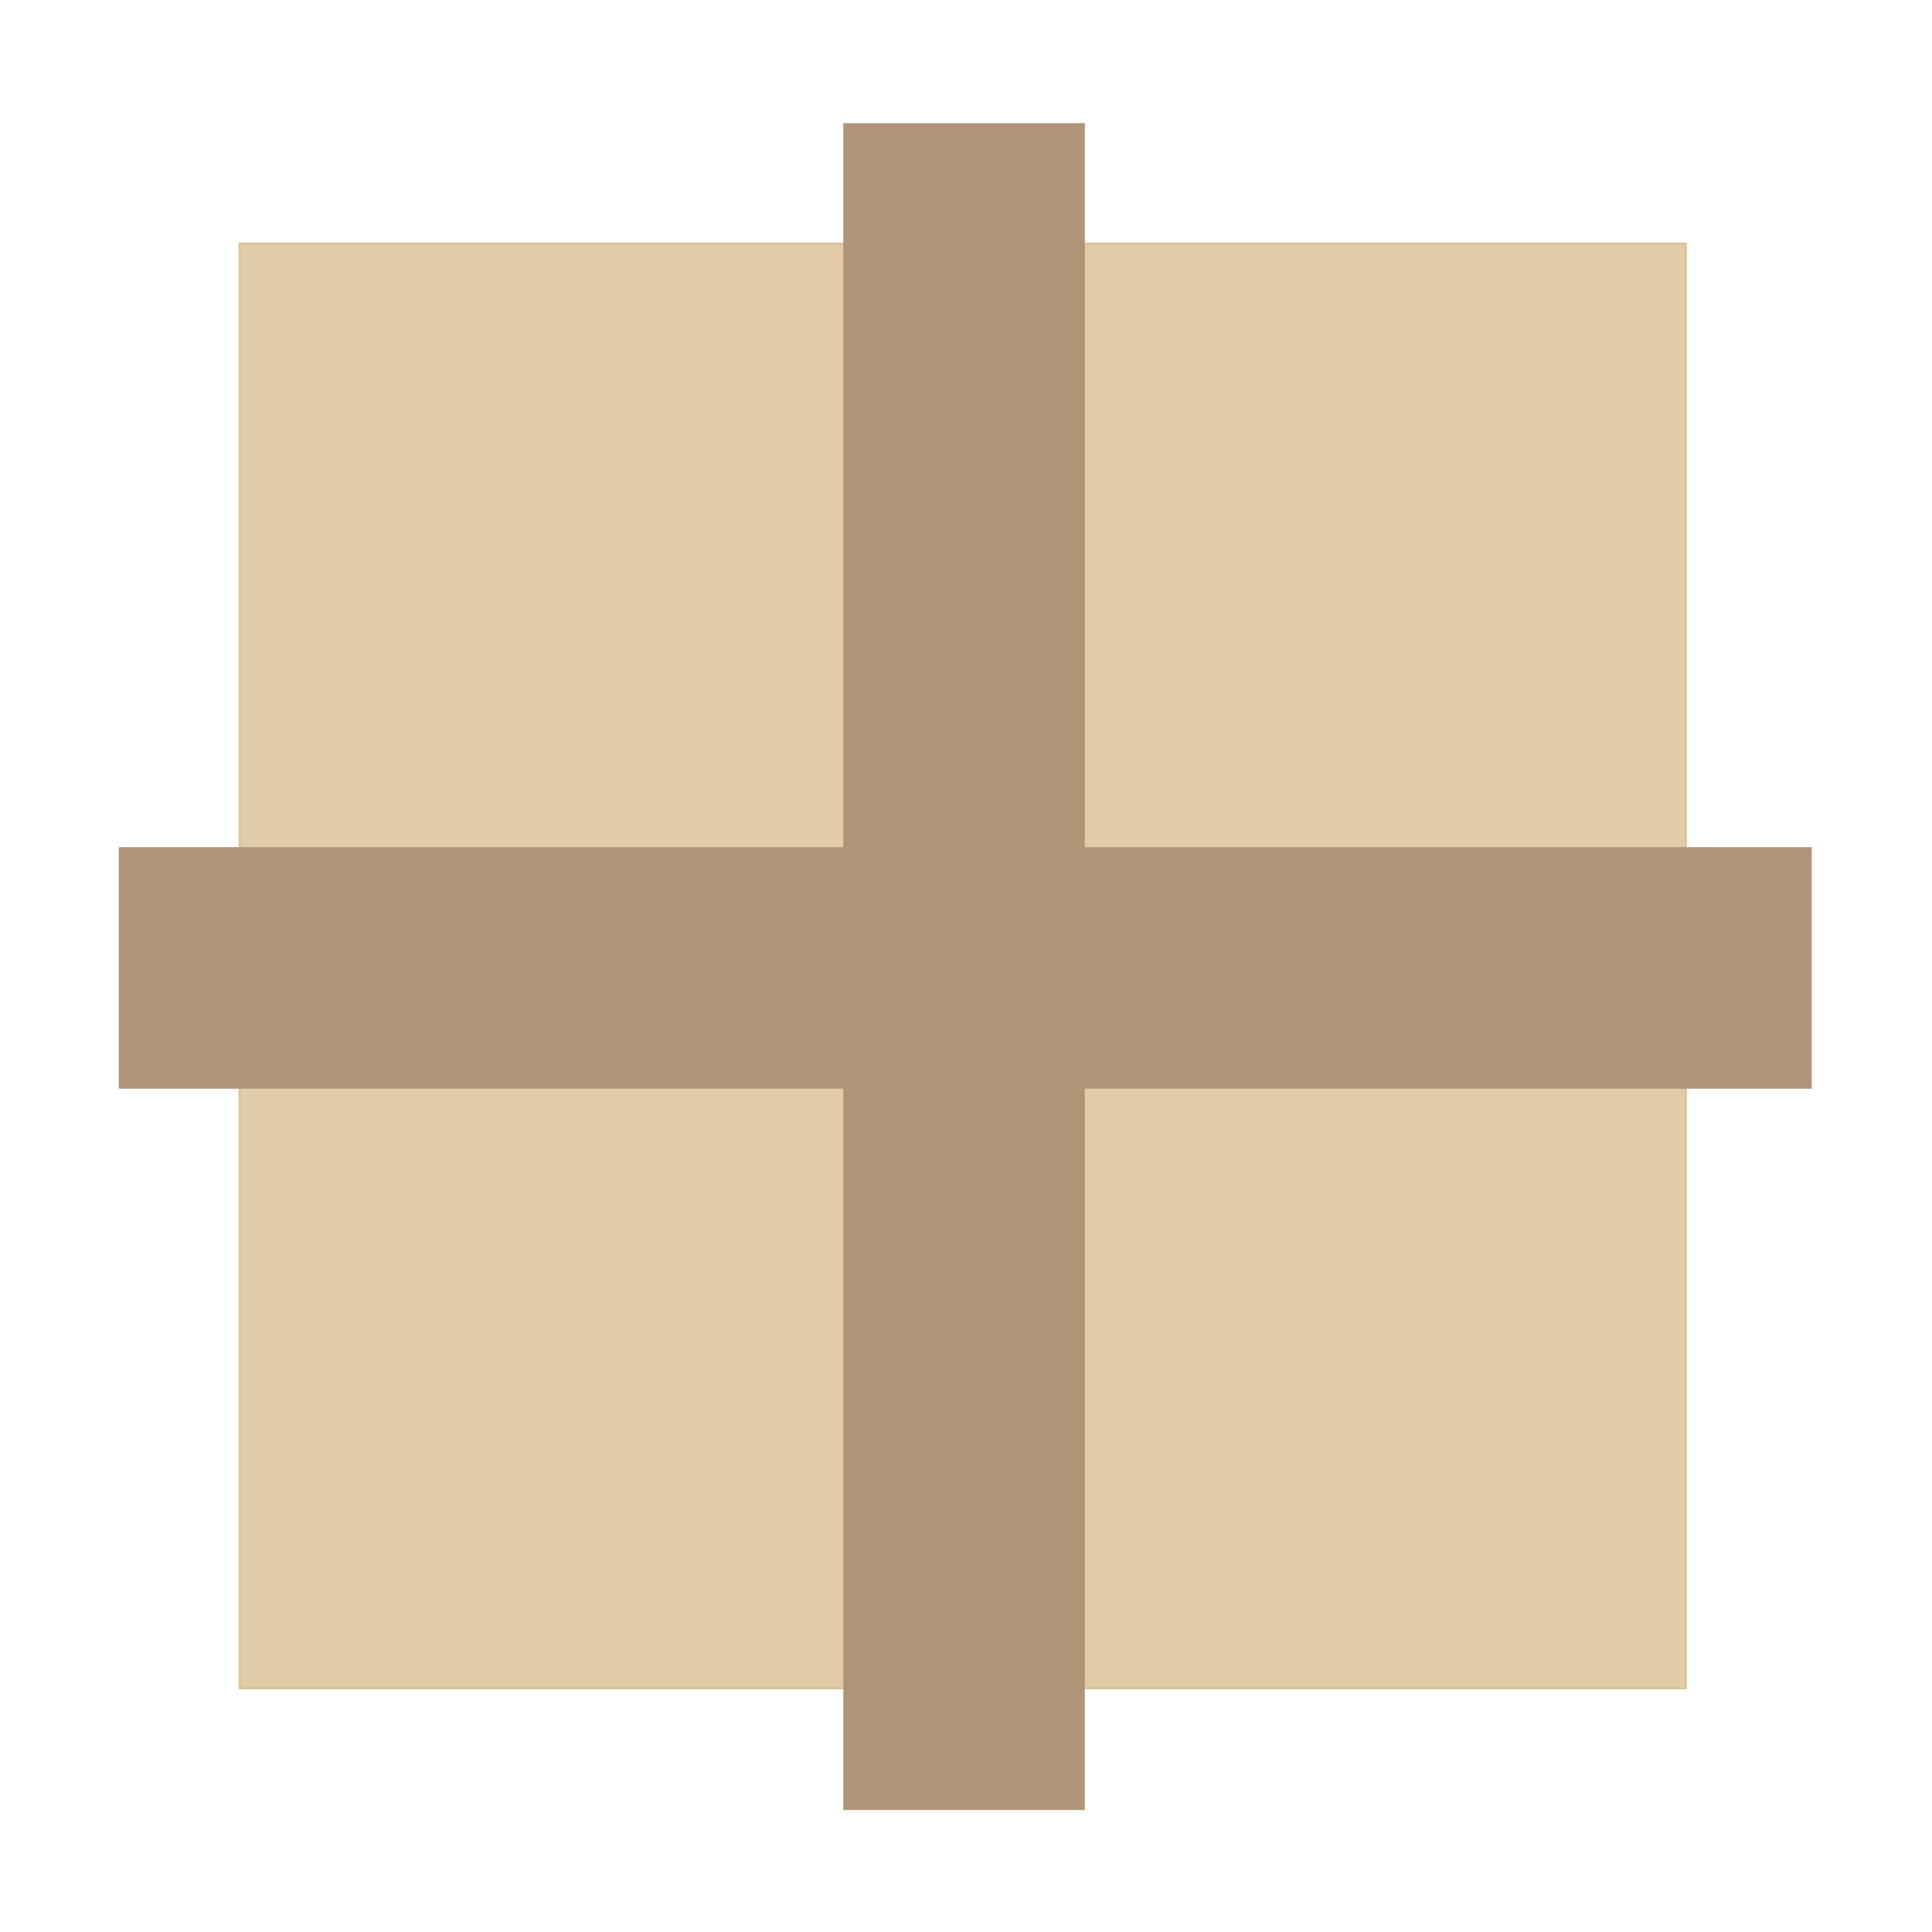
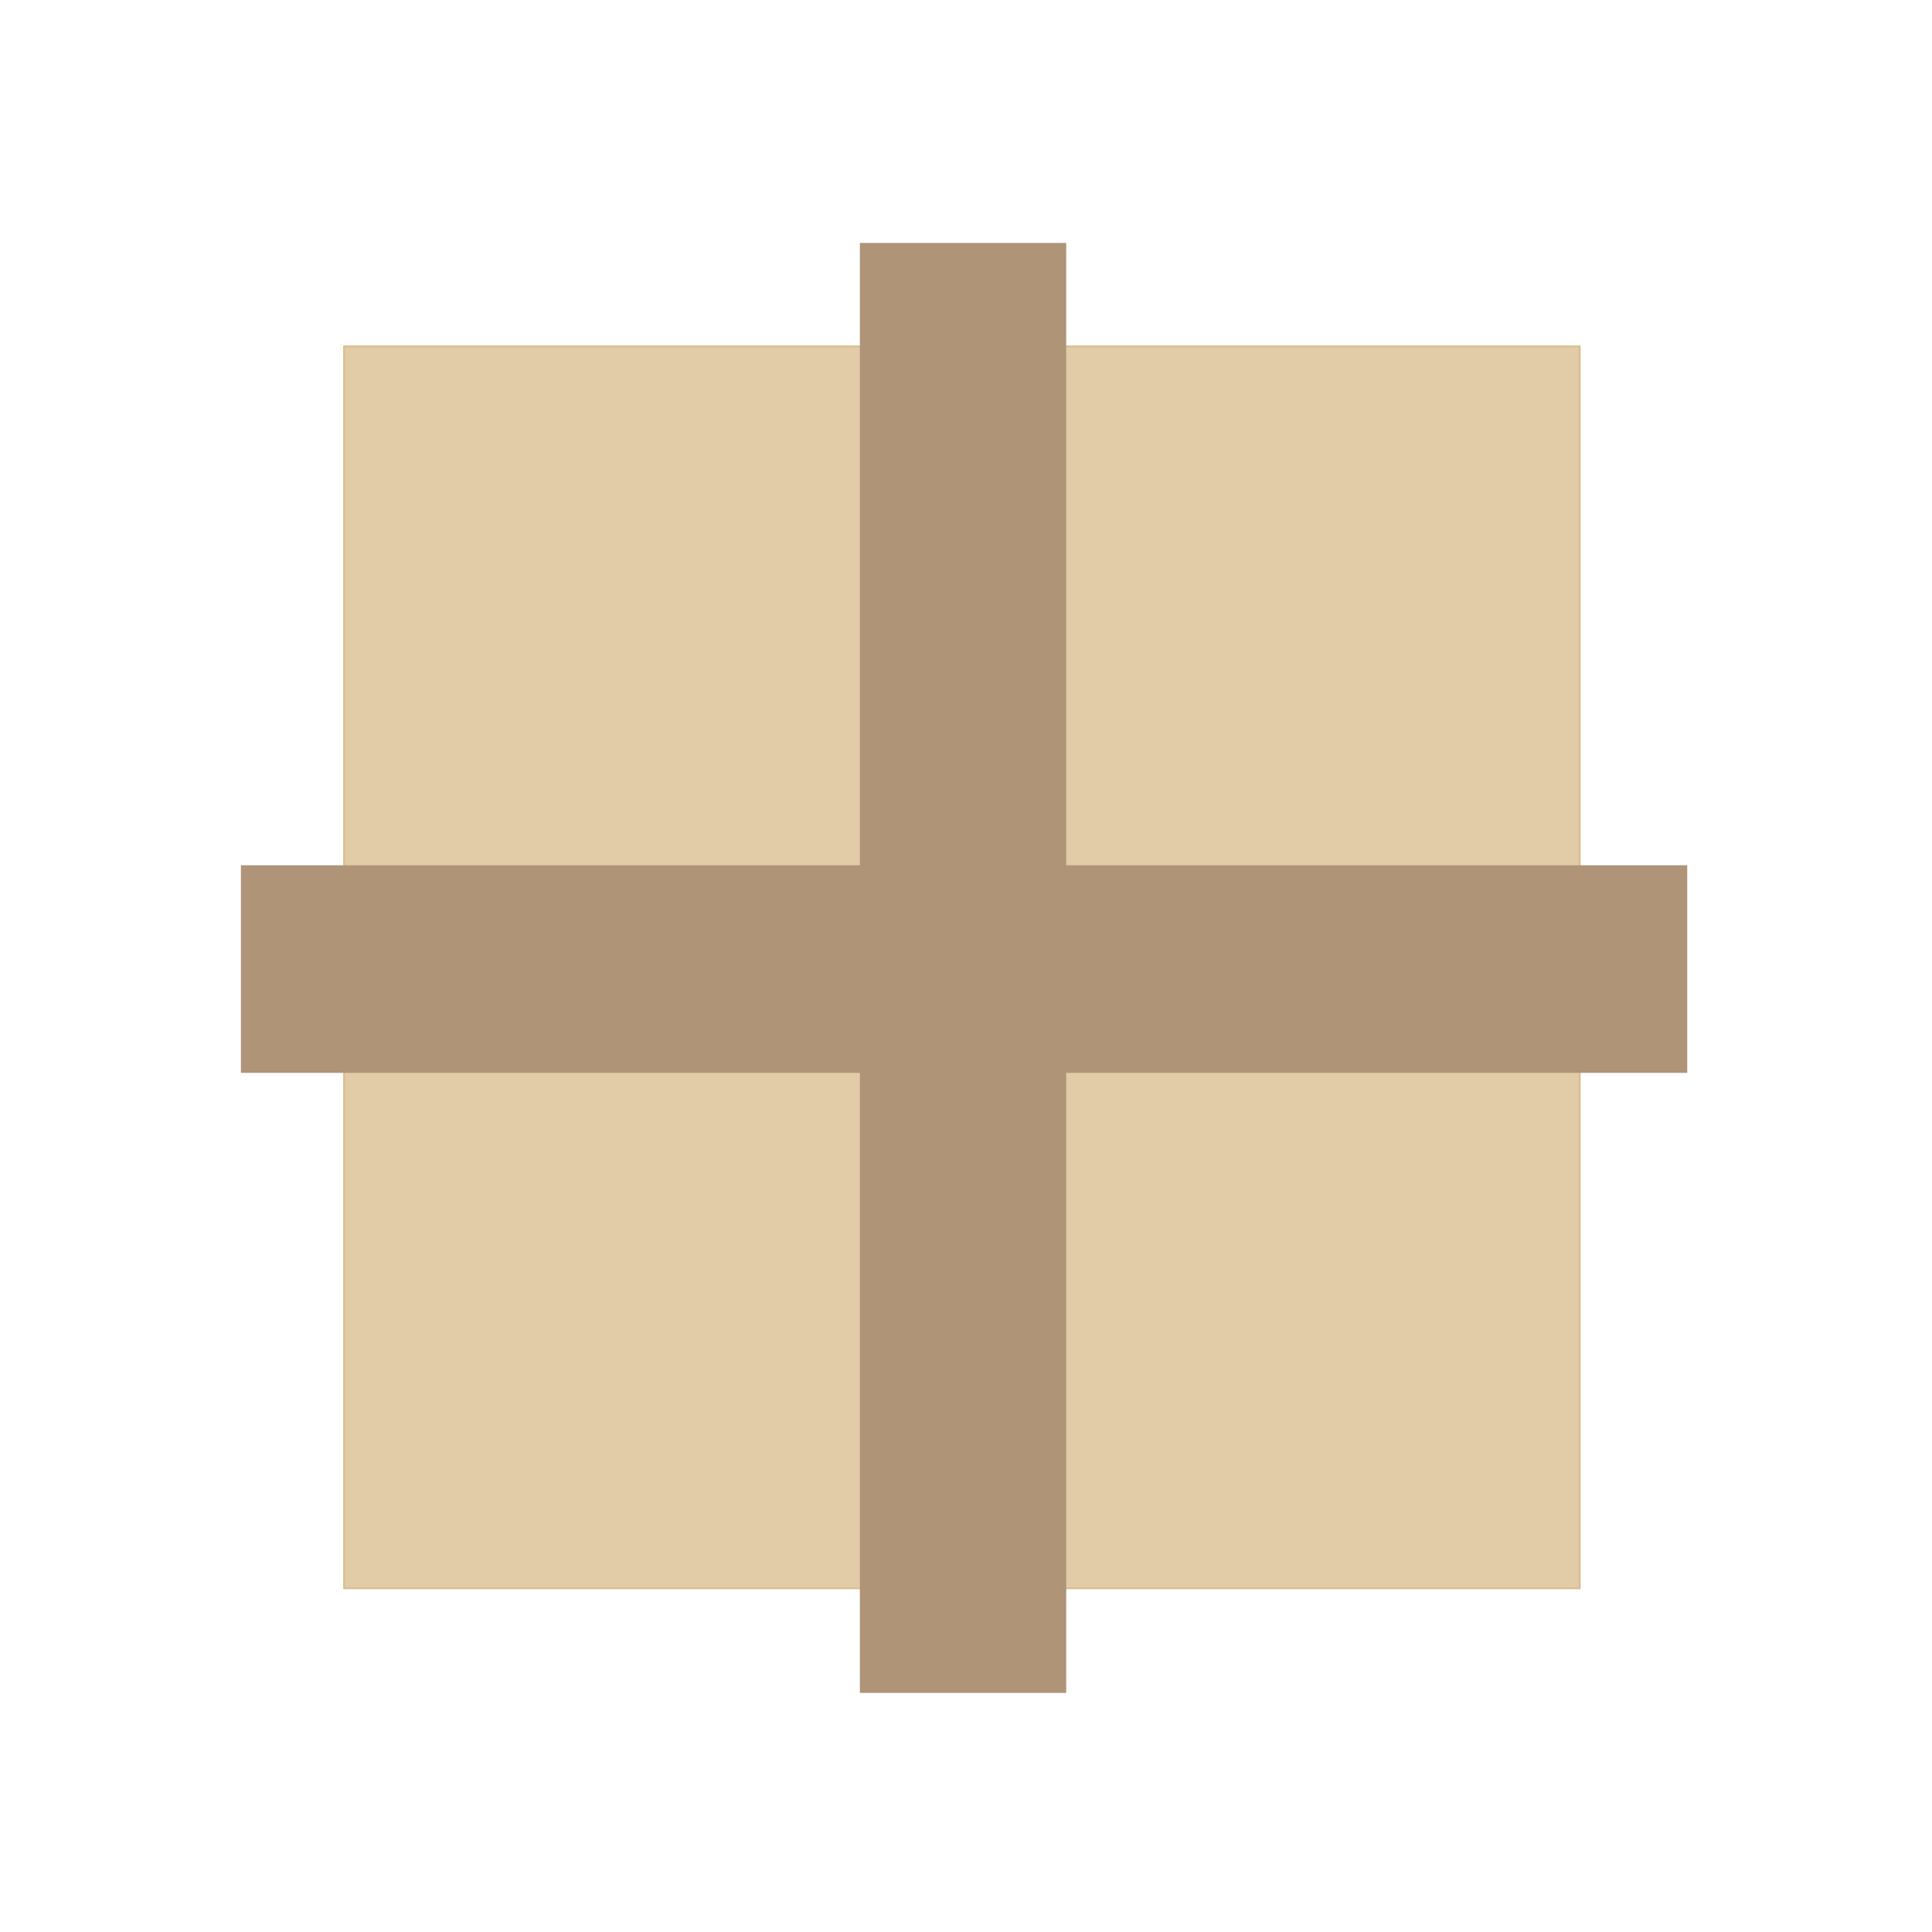
- <svg xmlns="http://www.w3.org/2000/svg" version="1.1" id="Ebene_1" x="0px" y="0px" width="20px" height="20px" viewBox="0 0 1000 1000" enable-background="new 0 0 1000 1000" xml:space="preserve">
-   <rect x="124.042" y="126.064" fill="#E1CCA7" stroke="#DABF91" stroke-miterlimit="10" width="748.542" height="747.78" />
-   <rect x="61.5" y="438.5" fill="#AF9478" width="876.239" height="125" />
-   <rect x="436.5" y="63.749" fill="#AF9478" width="125" height="873.14" />
+ <svg xmlns="http://www.w3.org/2000/svg" version="1.1" id="Ebene_1" x="0px" y="0px" width="1000px" height="1000px" viewBox="0 0 1000 1000" enable-background="new 0 0 1000 1000" xml:space="preserve">
+   <g>
+     <rect x="178.123" y="179.312" fill="#E1CCA7" stroke="#DABF91" stroke-miterlimit="10" width="639.521" height="642.749" />
+     <rect x="124.69" y="447.864" fill="#AF9478" width="748.619" height="107.442" />
+     <rect x="445.073" y="125.75" fill="#AF9478" width="106.795" height="750.5" />
+   </g>
</svg>
